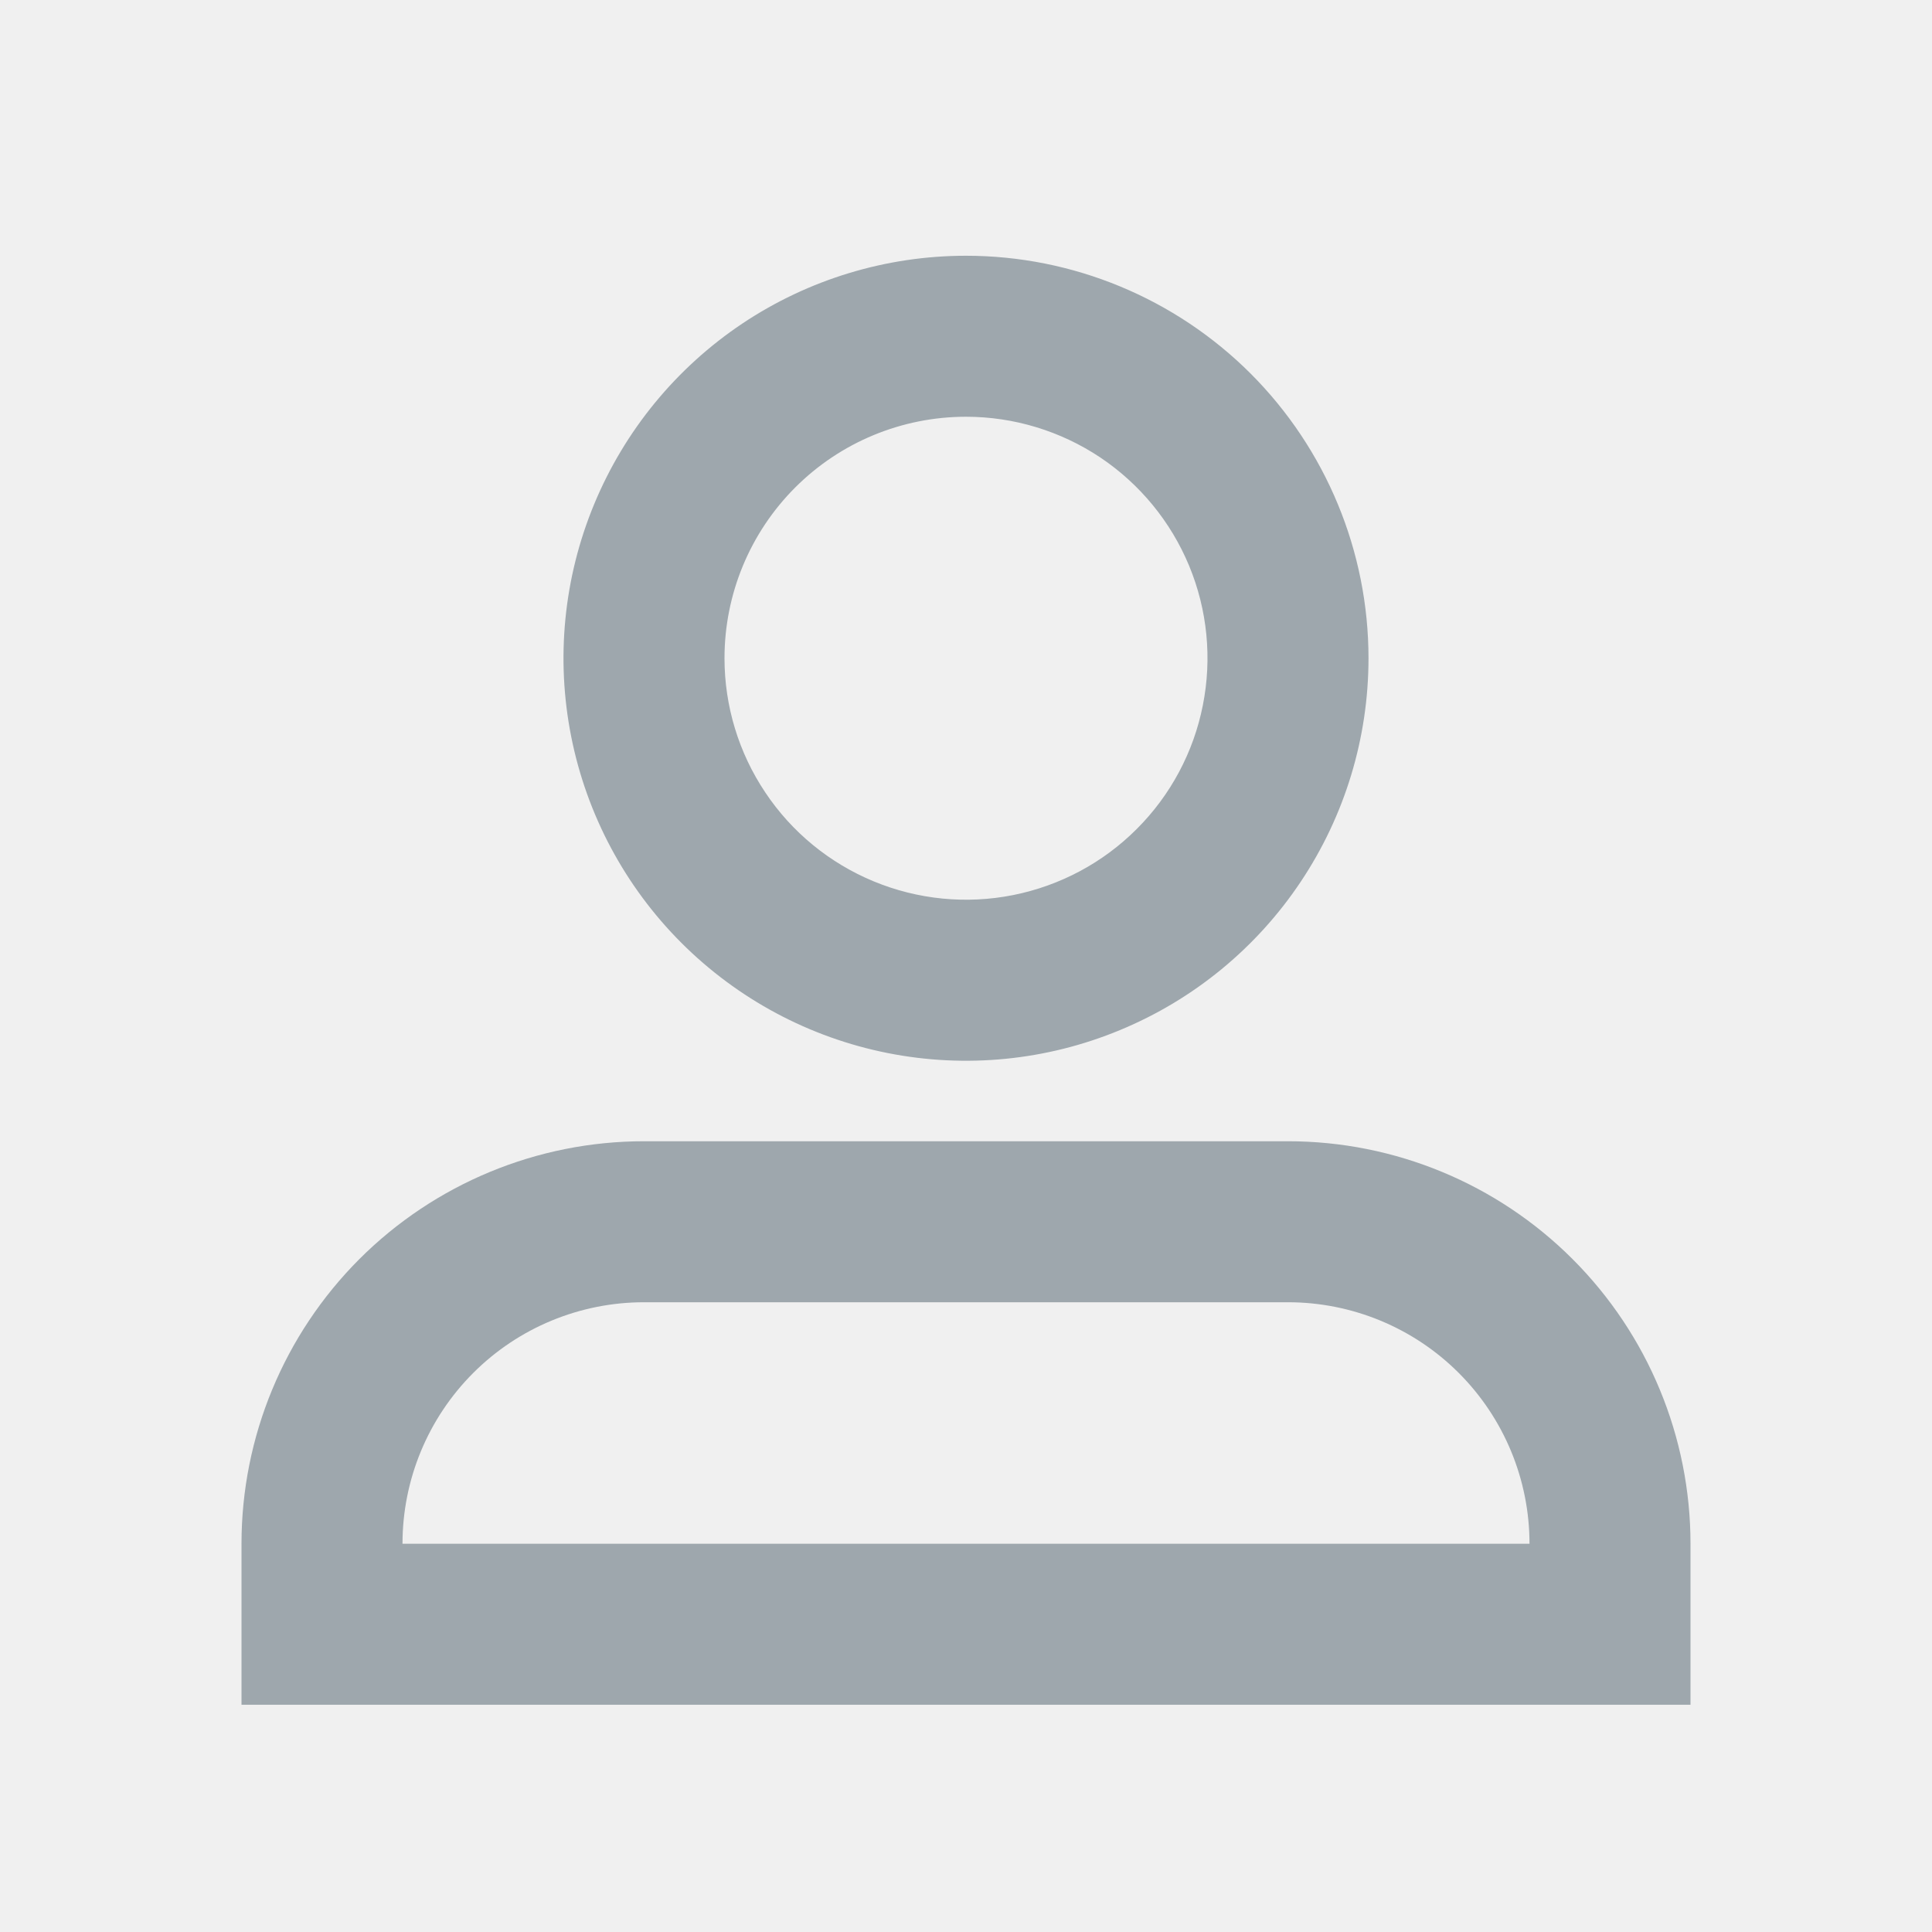
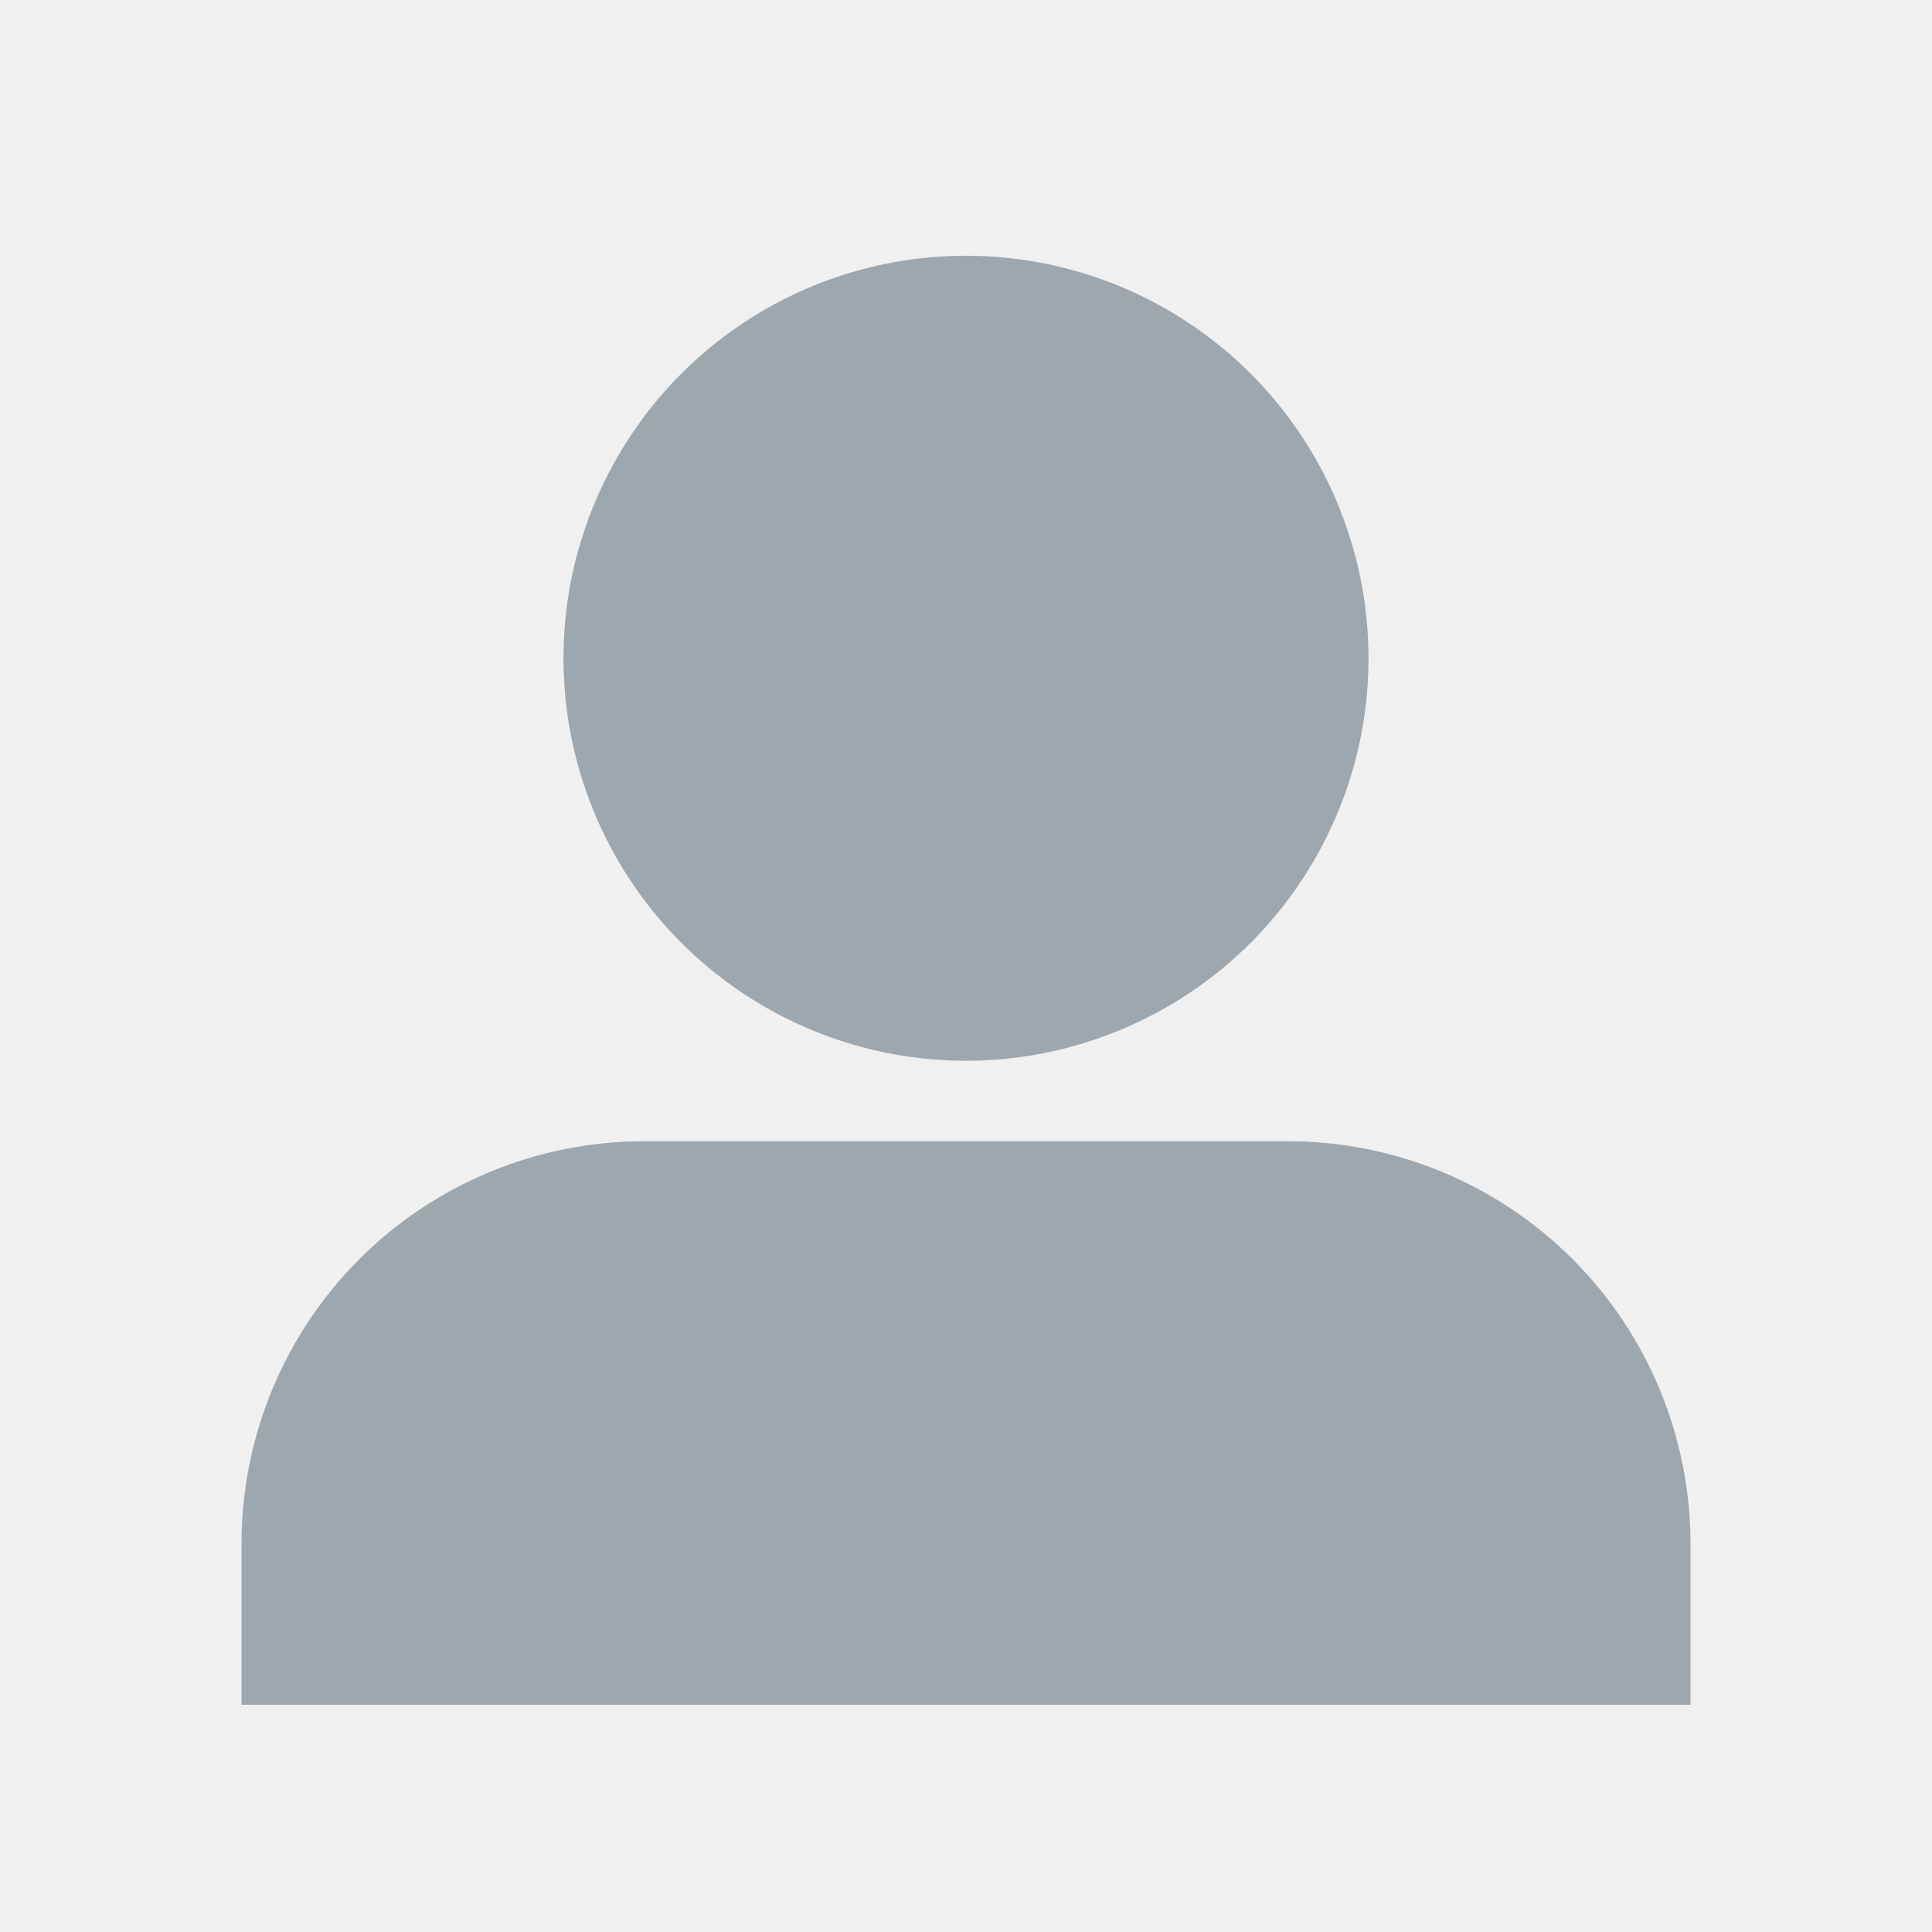
<svg xmlns="http://www.w3.org/2000/svg" width="24" height="24" viewBox="0 0 24 24" fill="none">
-   <g clip-path="url(#clip0_1054_707)">
-     <path d="M12 5.177C12.593 5.177 13.173 5.353 13.667 5.682C14.16 6.012 14.545 6.481 14.772 7.029C14.999 7.577 15.058 8.18 14.942 8.762C14.827 9.344 14.541 9.879 14.121 10.298C13.702 10.718 13.167 11.003 12.585 11.119C12.003 11.235 11.4 11.175 10.852 10.948C10.304 10.721 9.835 10.337 9.506 9.843C9.176 9.35 9 8.77 9 8.177C9 7.381 9.316 6.618 9.879 6.055C10.441 5.493 11.204 5.177 12 5.177ZM12 3.177C11.011 3.177 10.044 3.47 9.222 4.019C8.4 4.569 7.759 5.35 7.381 6.263C7.002 7.177 6.903 8.182 7.096 9.152C7.289 10.122 7.765 11.013 8.464 11.712C9.164 12.412 10.055 12.888 11.025 13.081C11.995 13.274 13 13.175 13.913 12.796C14.827 12.418 15.608 11.777 16.157 10.955C16.707 10.132 17 9.166 17 8.177C17 6.851 16.473 5.579 15.536 4.641C14.598 3.704 13.326 3.177 12 3.177Z" fill="#9EA7AD" />
-     <path d="M16 16.177C16.796 16.177 17.559 16.493 18.121 17.055C18.684 17.618 19 18.381 19 19.177H5C5 18.381 5.316 17.618 5.879 17.055C6.441 16.493 7.204 16.177 8 16.177H16ZM16 14.177H8C6.674 14.177 5.402 14.704 4.464 15.641C3.527 16.579 3 17.851 3 19.177V21.177H21V19.177C21 17.851 20.473 16.579 19.535 15.641C18.598 14.704 17.326 14.177 16 14.177Z" fill="#9EA7AD" />
+   <g clip-path="url(#clip0_1146_1755)">
+     <path fill-rule="evenodd" clip-rule="evenodd" d="M8 14.177H16C17.326 14.177 18.598 14.704 19.535 15.641C20.473 16.579 21 17.851 21 19.177V21.177H3V19.177C3 17.851 3.527 16.579 4.464 15.641C5.402 14.704 6.674 14.177 8 14.177Z" fill="#9EA7AD" />
+     <path fill-rule="evenodd" clip-rule="evenodd" d="M9.222 4.019C10.044 3.47 11.011 3.177 12 3.177C13.326 3.177 14.598 3.704 15.536 4.641C16.473 5.579 17 6.851 17 8.177C17 9.166 16.707 10.132 16.157 10.955C15.608 11.777 14.827 12.418 13.913 12.796C13 13.175 11.995 13.274 11.025 13.081C10.055 12.888 9.164 12.412 8.464 11.712C7.765 11.013 7.289 10.122 7.096 9.152C6.903 8.182 7.002 7.177 7.381 6.263C7.759 5.35 8.4 4.569 9.222 4.019Z" fill="#9EA7AD" />
  </g>
  <defs>
-     <clipPath id="clip0_1054_707">
+     <clipPath id="clip0_1146_1755">
      <rect width="24" height="24" fill="white" />
    </clipPath>
  </defs>
</svg>
